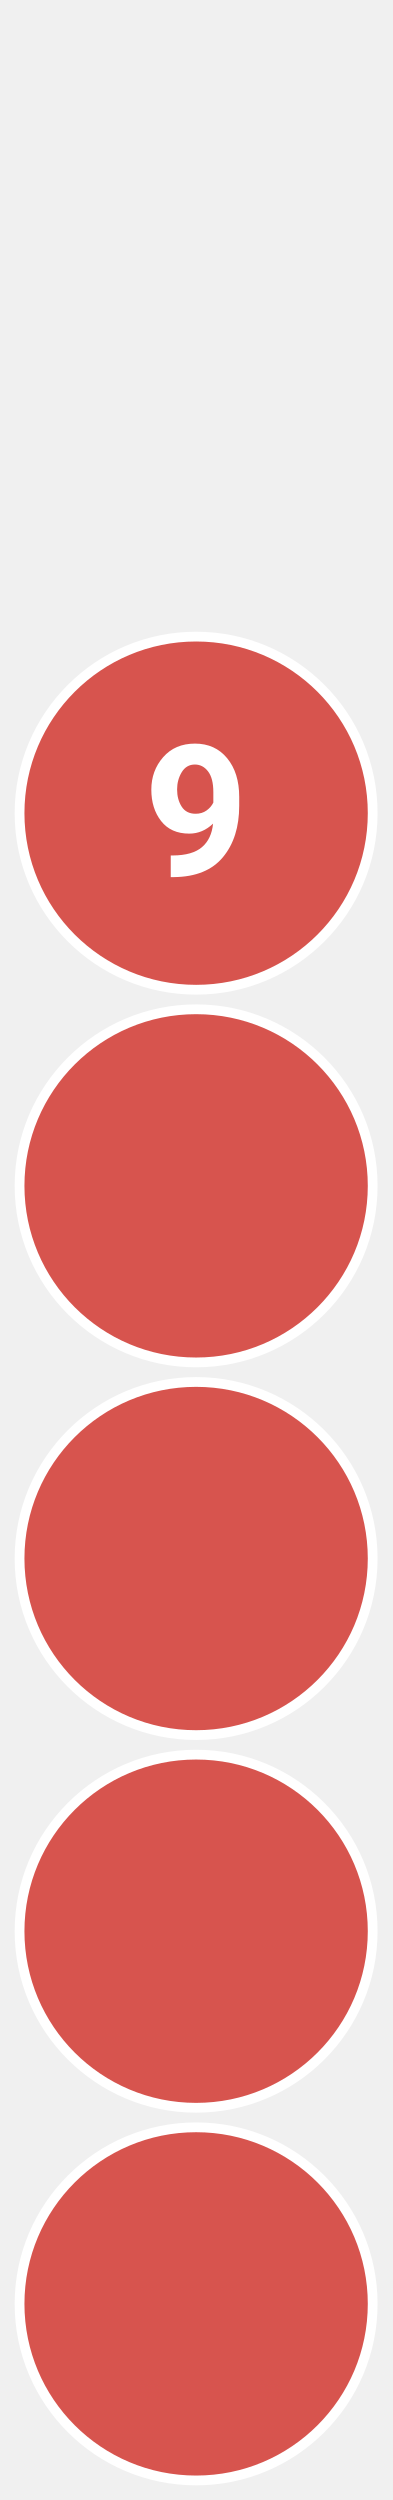
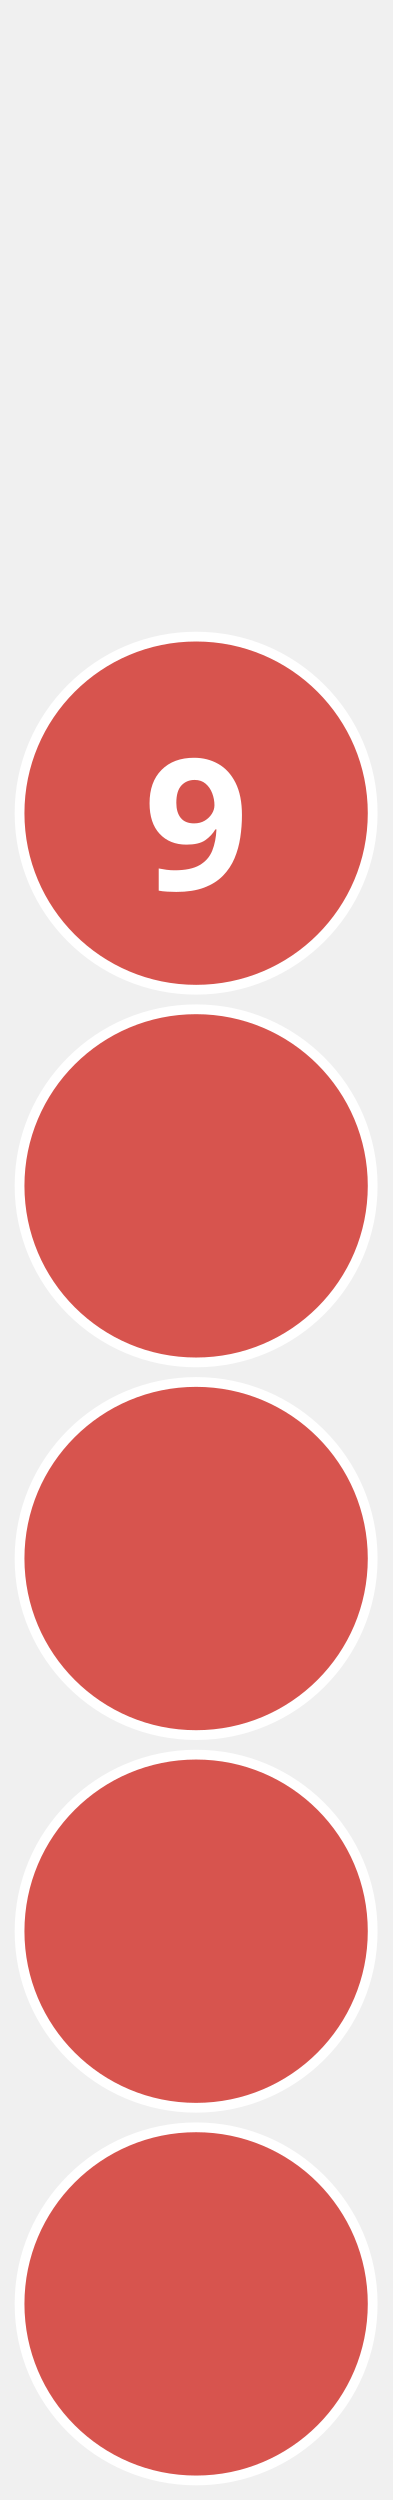
<svg xmlns="http://www.w3.org/2000/svg" width="321" height="2046" viewBox="0 0 321 2046" fill="none">
  <g>
    <circle cx="160.5" cy="1885.5" r="144.5" fill="#D6514A" opacity="0.98" />
    <circle cx="160.5" cy="1885.5" r="144.5" stroke="#FFFFFF" stroke-width="8" fill="none" opacity="1" />
  </g>
  <g>
    <circle cx="160.5" cy="1580.5" r="144.5" fill="#D6514A" opacity="0.98" />
    <circle cx="160.5" cy="1580.5" r="144.5" stroke="#FFFFFF" stroke-width="8" fill="none" opacity="1" />
  </g>
  <g>
    <circle cx="160.5" cy="1275.5" r="144.5" fill="#D6514A" opacity="0.98" />
    <circle cx="160.5" cy="1275.5" r="144.5" stroke="#FFFFFF" stroke-width="8" fill="none" opacity="1" />
  </g>
  <g>
    <circle cx="160.5" cy="970.5" r="144.5" fill="#D6514A" opacity="0.98" />
    <circle cx="160.5" cy="970.5" r="144.5" stroke="#FFFFFF" stroke-width="8" fill="none" opacity="1" />
  </g>
  <g>
    <circle cx="160.5" cy="665.5" r="144.5" fill="#D6514A" opacity="0.98" />
    <circle cx="160.5" cy="665.5" r="144.5" stroke="#FFFFFF" stroke-width="8" fill="none" opacity="1" />
-     <text x="160.5" y="675.5" text-anchor="middle" dominant-baseline="middle" font-family="Roboto" font-size="150" font-weight="bold" fill="#fff" letter-spacing="2">
+     <text x="160.5" y="675.5" text-anchor="middle" dominant-baseline="middle" font-family="Noto Sans, sans-serif" font-size="150" font-weight="bold" fill="#fff" letter-spacing="2">
      9
    </text>
  </g>
</svg>
